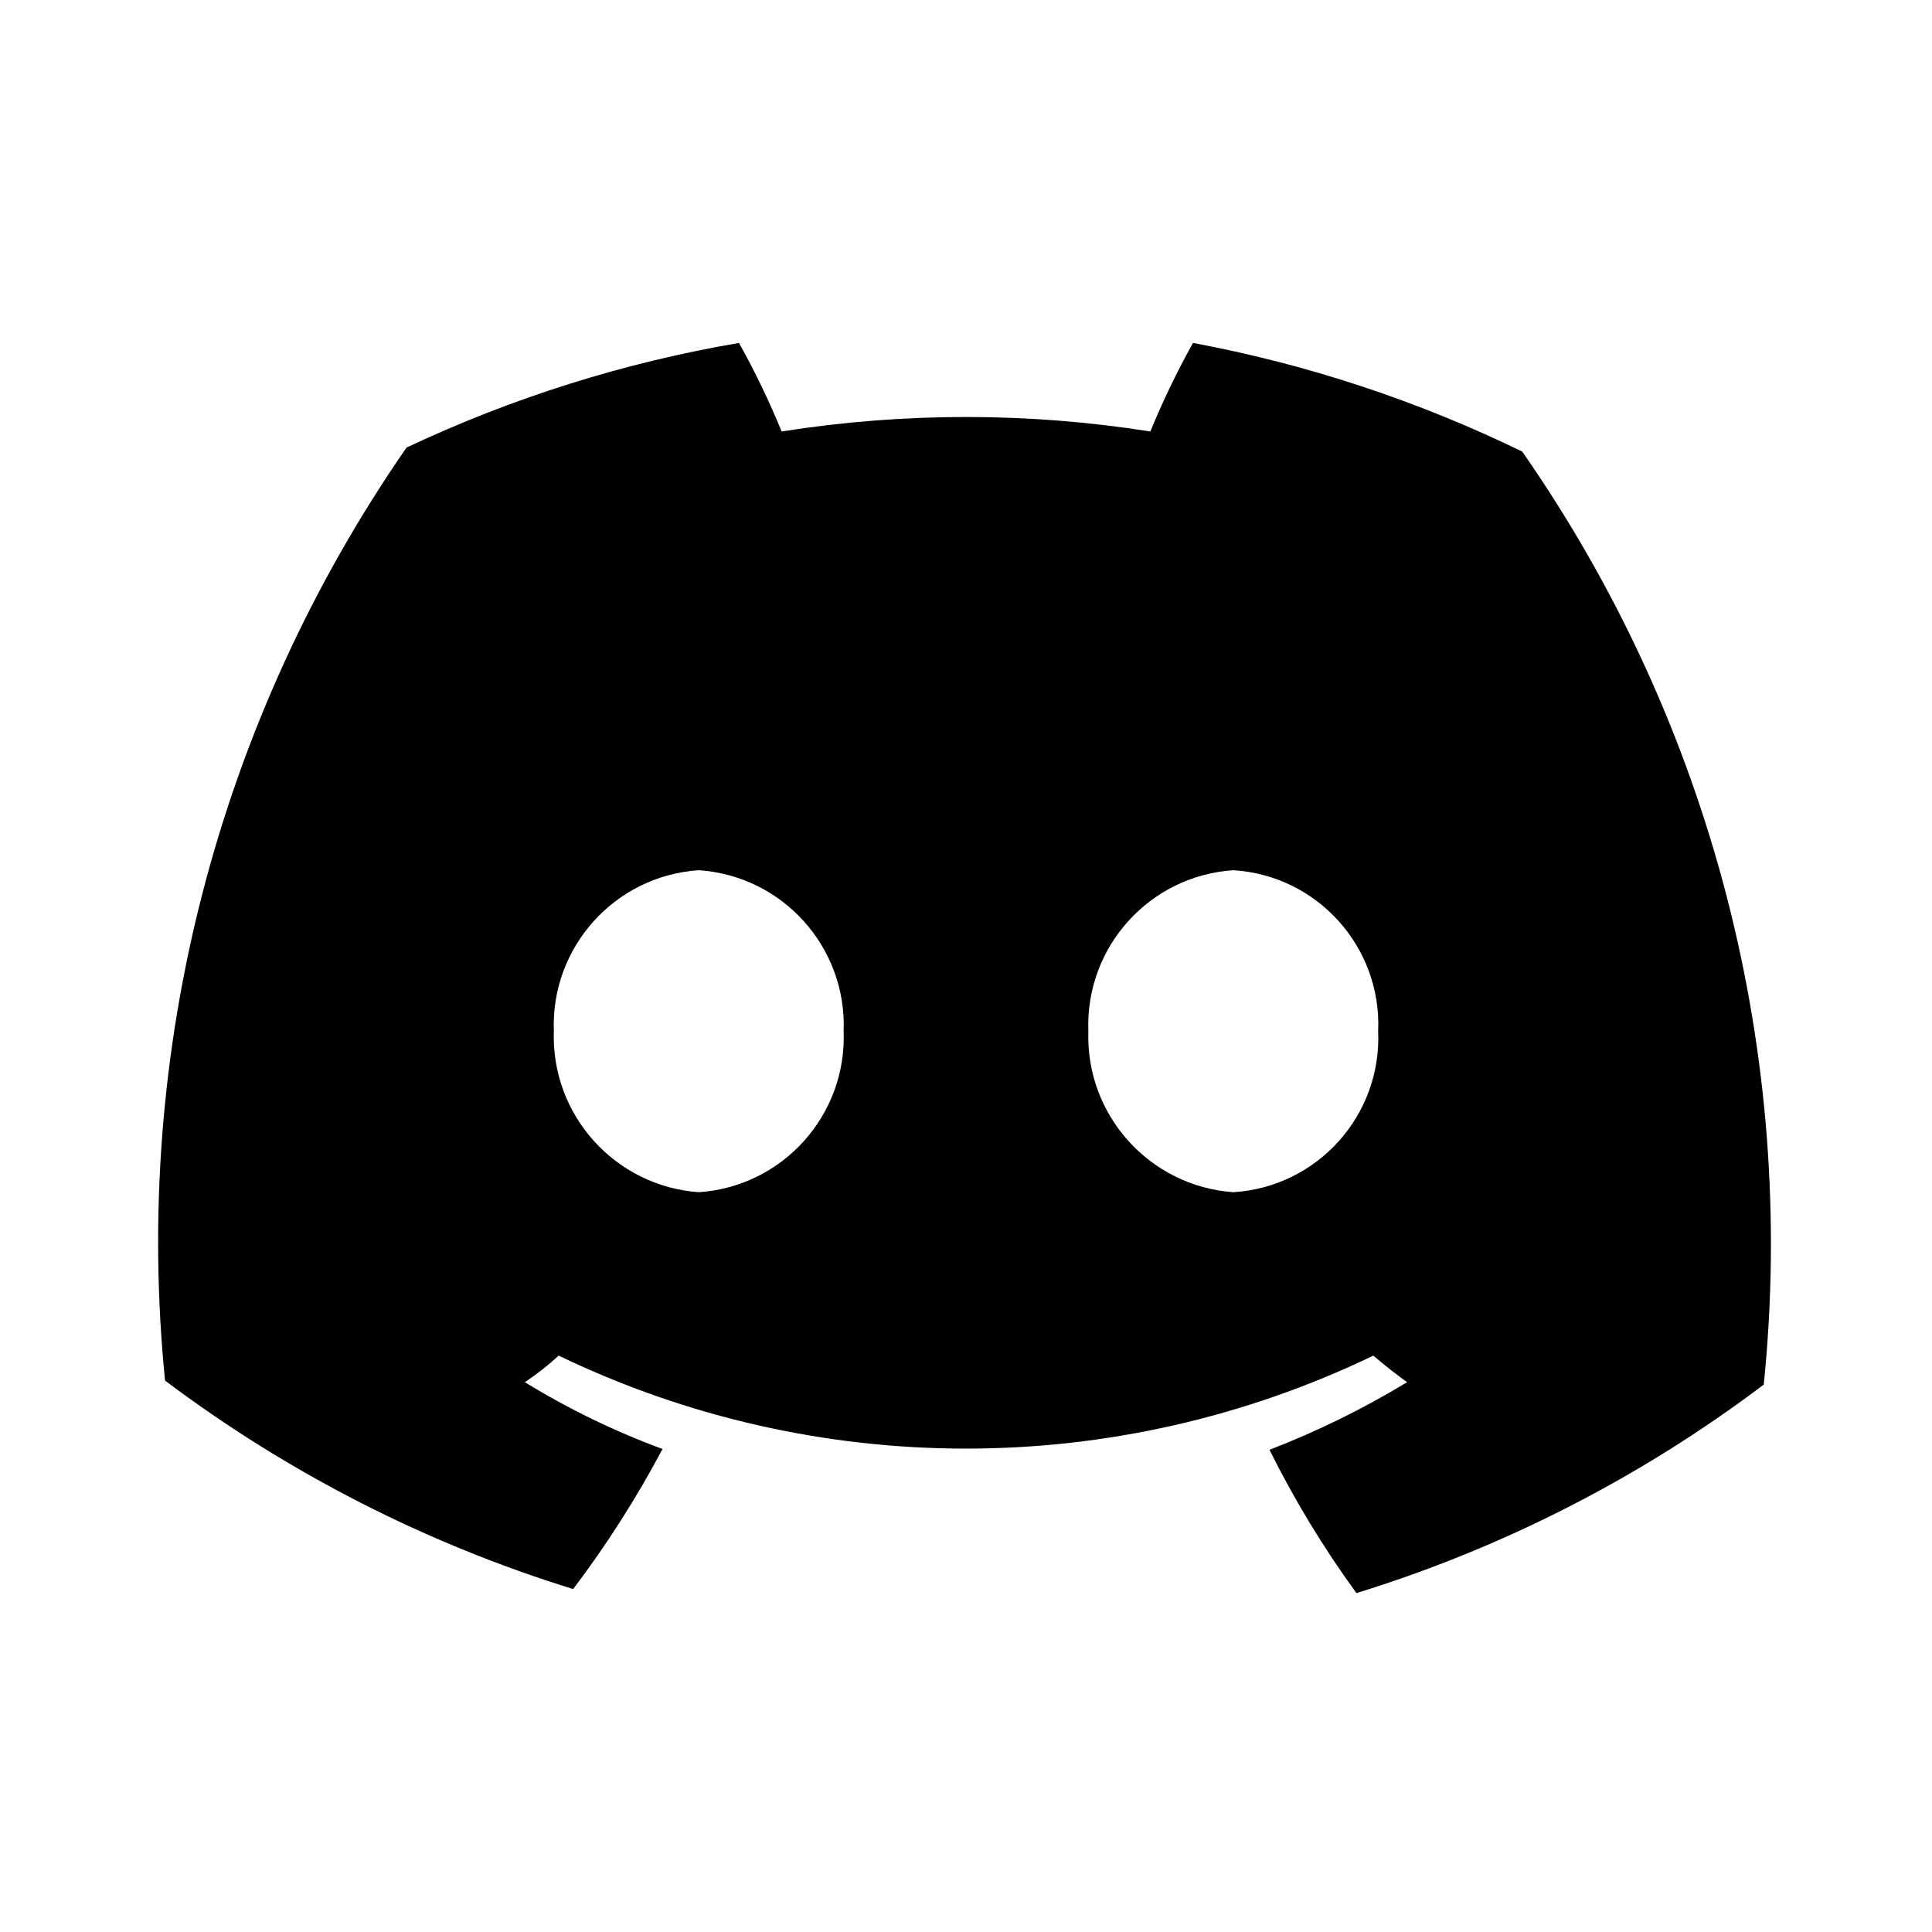
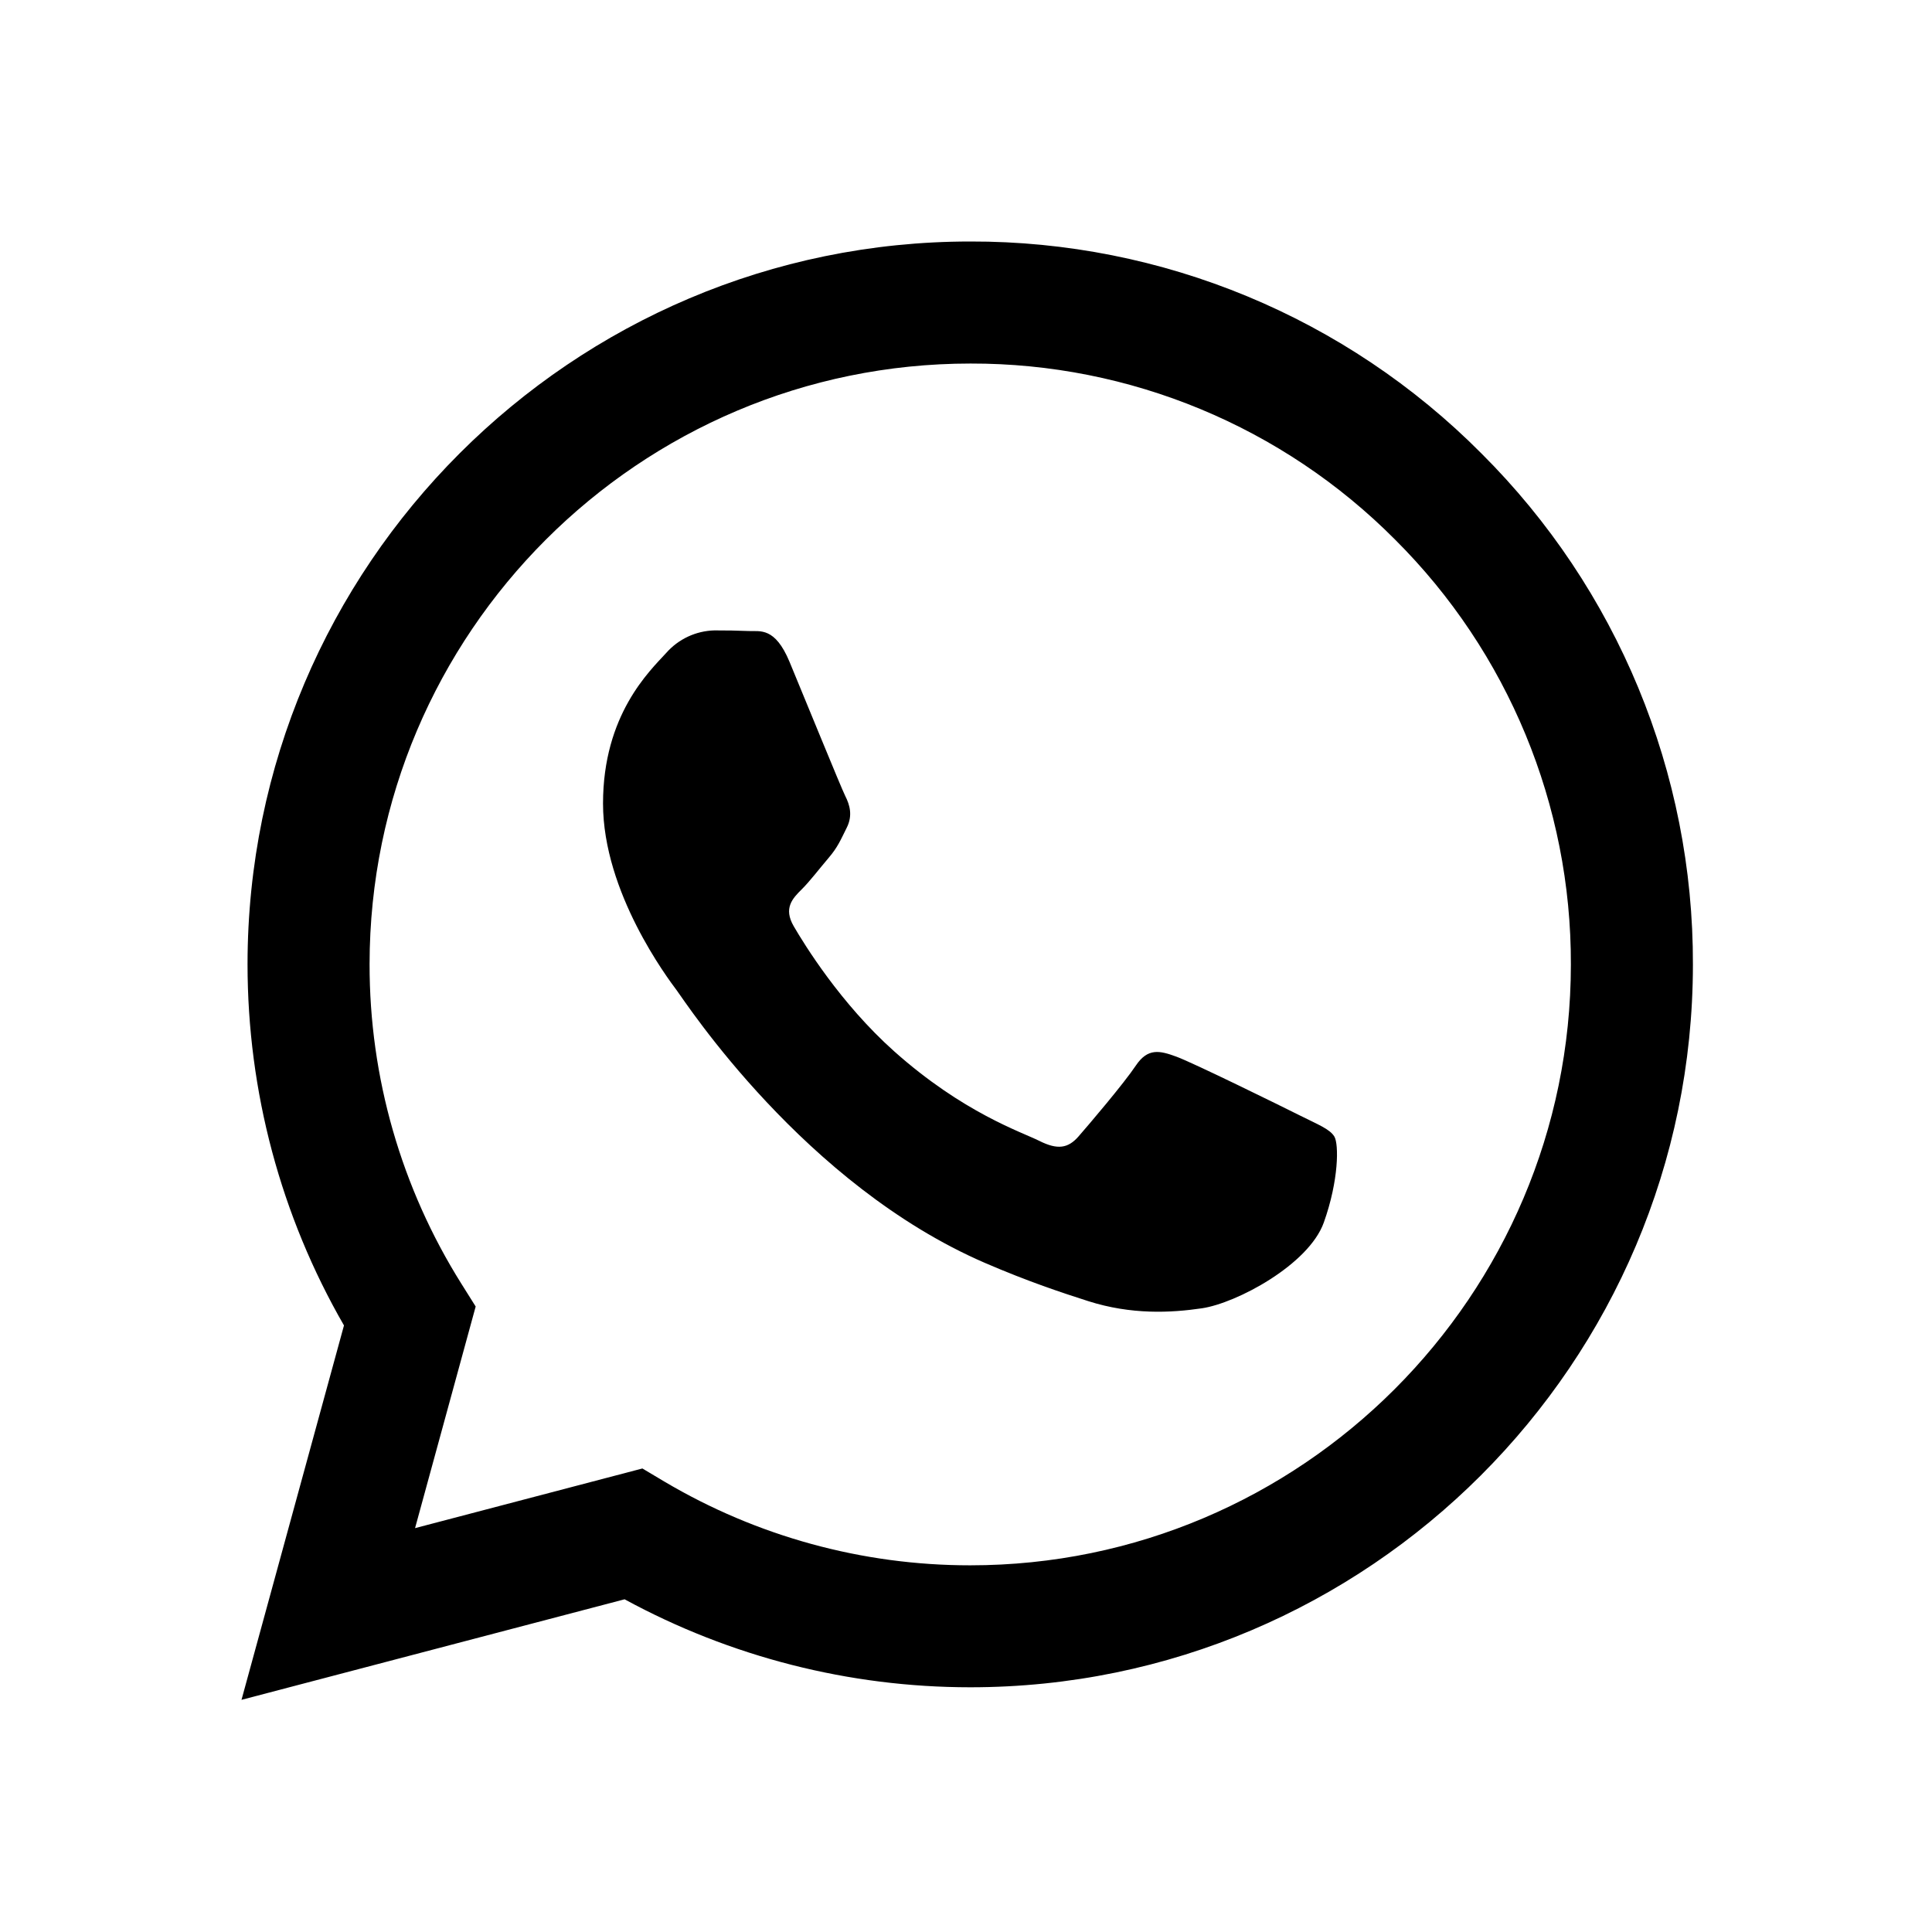
<svg xmlns="http://www.w3.org/2000/svg" width="24" height="24" viewBox="0 0 24 24">
-   <path d="M14.82 4.26a10.14 10.14 0 0 0-.53 1.1 14.66 14.66 0 0 0-4.58 0 10.14 10.14 0 0 0-.53-1.1 16 16 0 0 0-4.13 1.3 17.33 17.33 0 0 0-3 11.59 16.6 16.6 0 0 0 5.07 2.59A12.89 12.89 0 0 0 8.23 18a9.65 9.65 0 0 1-1.71-.83 3.39 3.39 0 0 0 .42-.33 11.66 11.66 0 0 0 10.12 0q.21.18.42.33a10.84 10.84 0 0 1-1.71.84 12.41 12.41 0 0 0 1.08 1.78 16.44 16.44 0 0 0 5.06-2.59 17.22 17.22 0 0 0-3-11.59 16.09 16.09 0 0 0-4.09-1.35zM8.68 14.81a1.94 1.94 0 0 1-1.8-2 1.93 1.93 0 0 1 1.8-2 1.93 1.93 0 0 1 1.8 2 1.93 1.93 0 0 1-1.8 2zm6.64 0a1.94 1.94 0 0 1-1.8-2 1.93 1.93 0 0 1 1.8-2 1.92 1.92 0 0 1 1.8 2 1.92 1.92 0 0 1-1.8 2z" />
+   <path fill-rule="evenodd" clip-rule="evenodd" d="M18.403 5.633A8.919 8.919 0 0 0 12.053 3c-4.948 0-8.976 4.027-8.978 8.977 0 1.582.413 3.126 1.198 4.488L3 21.116l4.759-1.249a8.981 8.981 0 0 0 4.29 1.093h.004c4.947 0 8.975-4.027 8.977-8.977a8.926 8.926 0 0 0-2.627-6.35m-6.35 13.812h-.003a7.446 7.446 0 0 1-3.798-1.041l-.272-.162-2.824.741.753-2.753-.177-.282a7.448 7.448 0 0 1-1.141-3.971c.002-4.114 3.349-7.461 7.465-7.461a7.413 7.413 0 0 1 5.275 2.188 7.42 7.42 0 0 1 2.183 5.279c-.002 4.114-3.349 7.462-7.461 7.462m4.093-5.589c-.225-.113-1.327-.655-1.533-.73-.205-.075-.354-.112-.504.112s-.58.729-.711.879-.262.168-.486.056-.947-.349-1.804-1.113c-.667-.595-1.117-1.329-1.248-1.554s-.014-.346.099-.458c.101-.1.224-.262.336-.393.112-.131.149-.224.224-.374s.038-.281-.019-.393c-.056-.113-.505-1.217-.692-1.666-.181-.435-.366-.377-.504-.383a9.65 9.65 0 0 0-.429-.008.826.826 0 0 0-.599.28c-.206.225-.785.767-.785 1.871s.804 2.171.916 2.321c.112.15 1.582 2.415 3.832 3.387.536.231.954.369 1.279.473.537.171 1.026.146 1.413.089.431-.064 1.327-.542 1.514-1.066.187-.524.187-.973.131-1.067-.056-.094-.207-.151-.43-.263" />
</svg>
